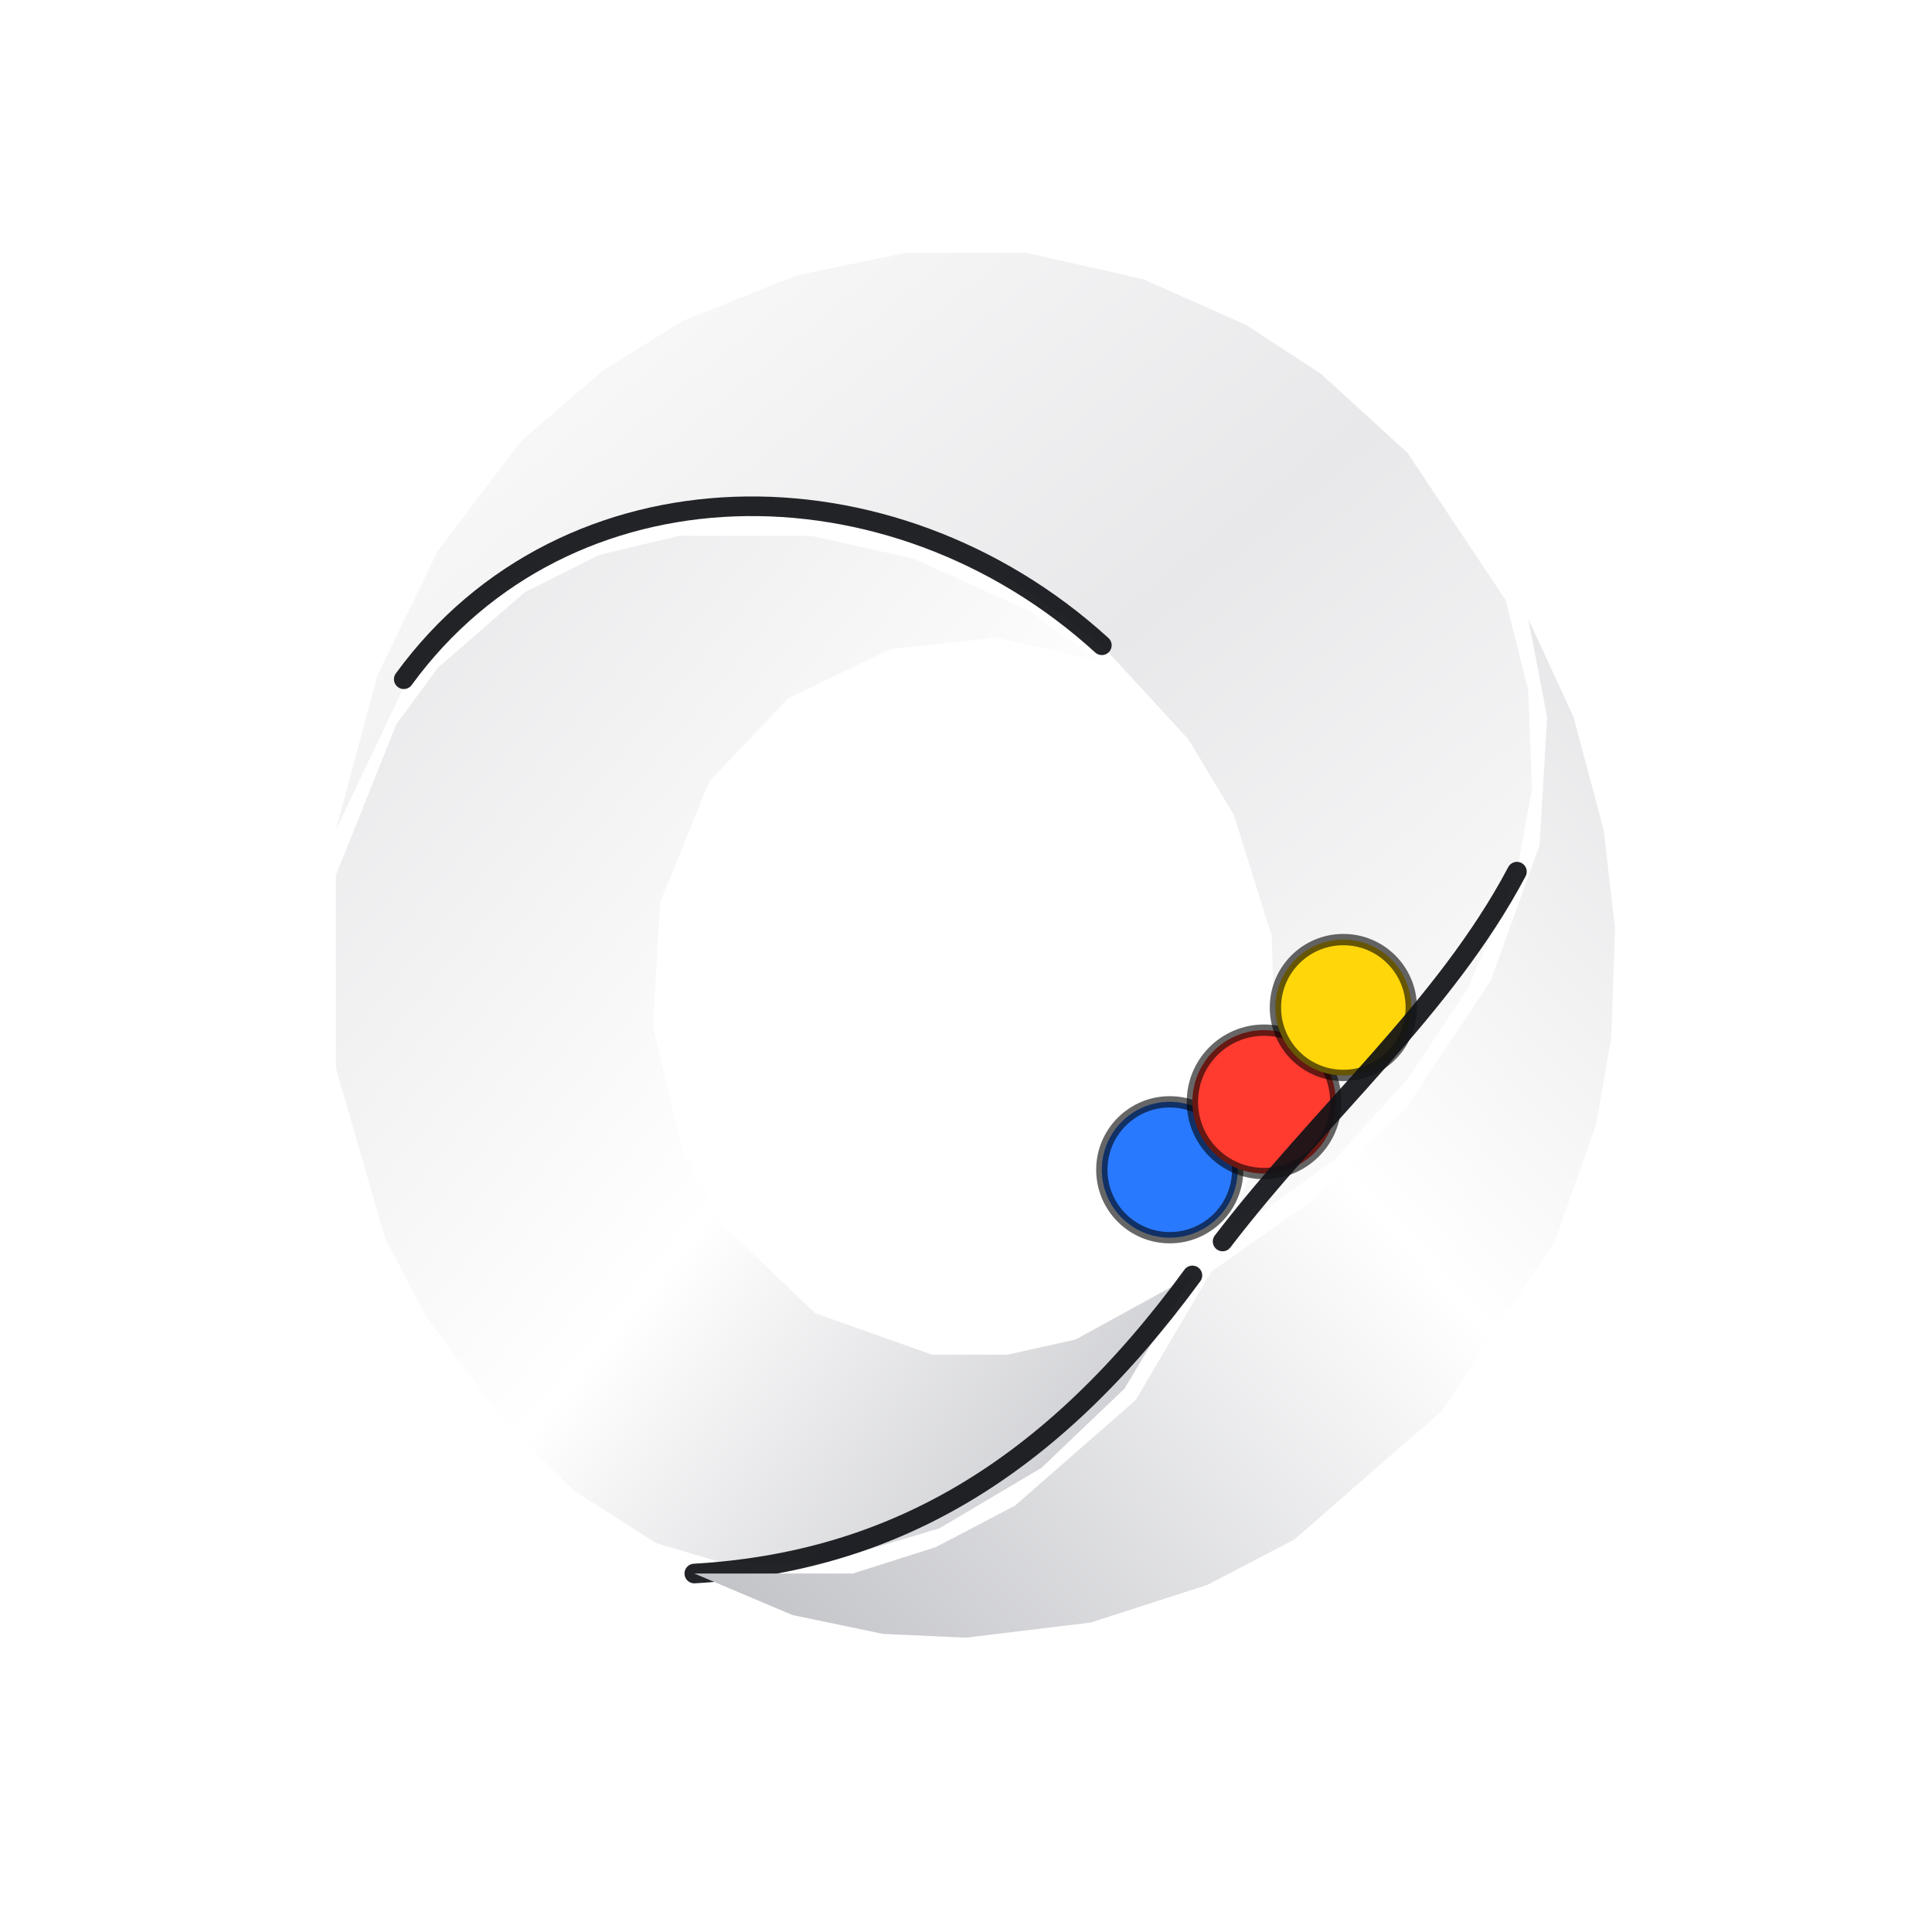
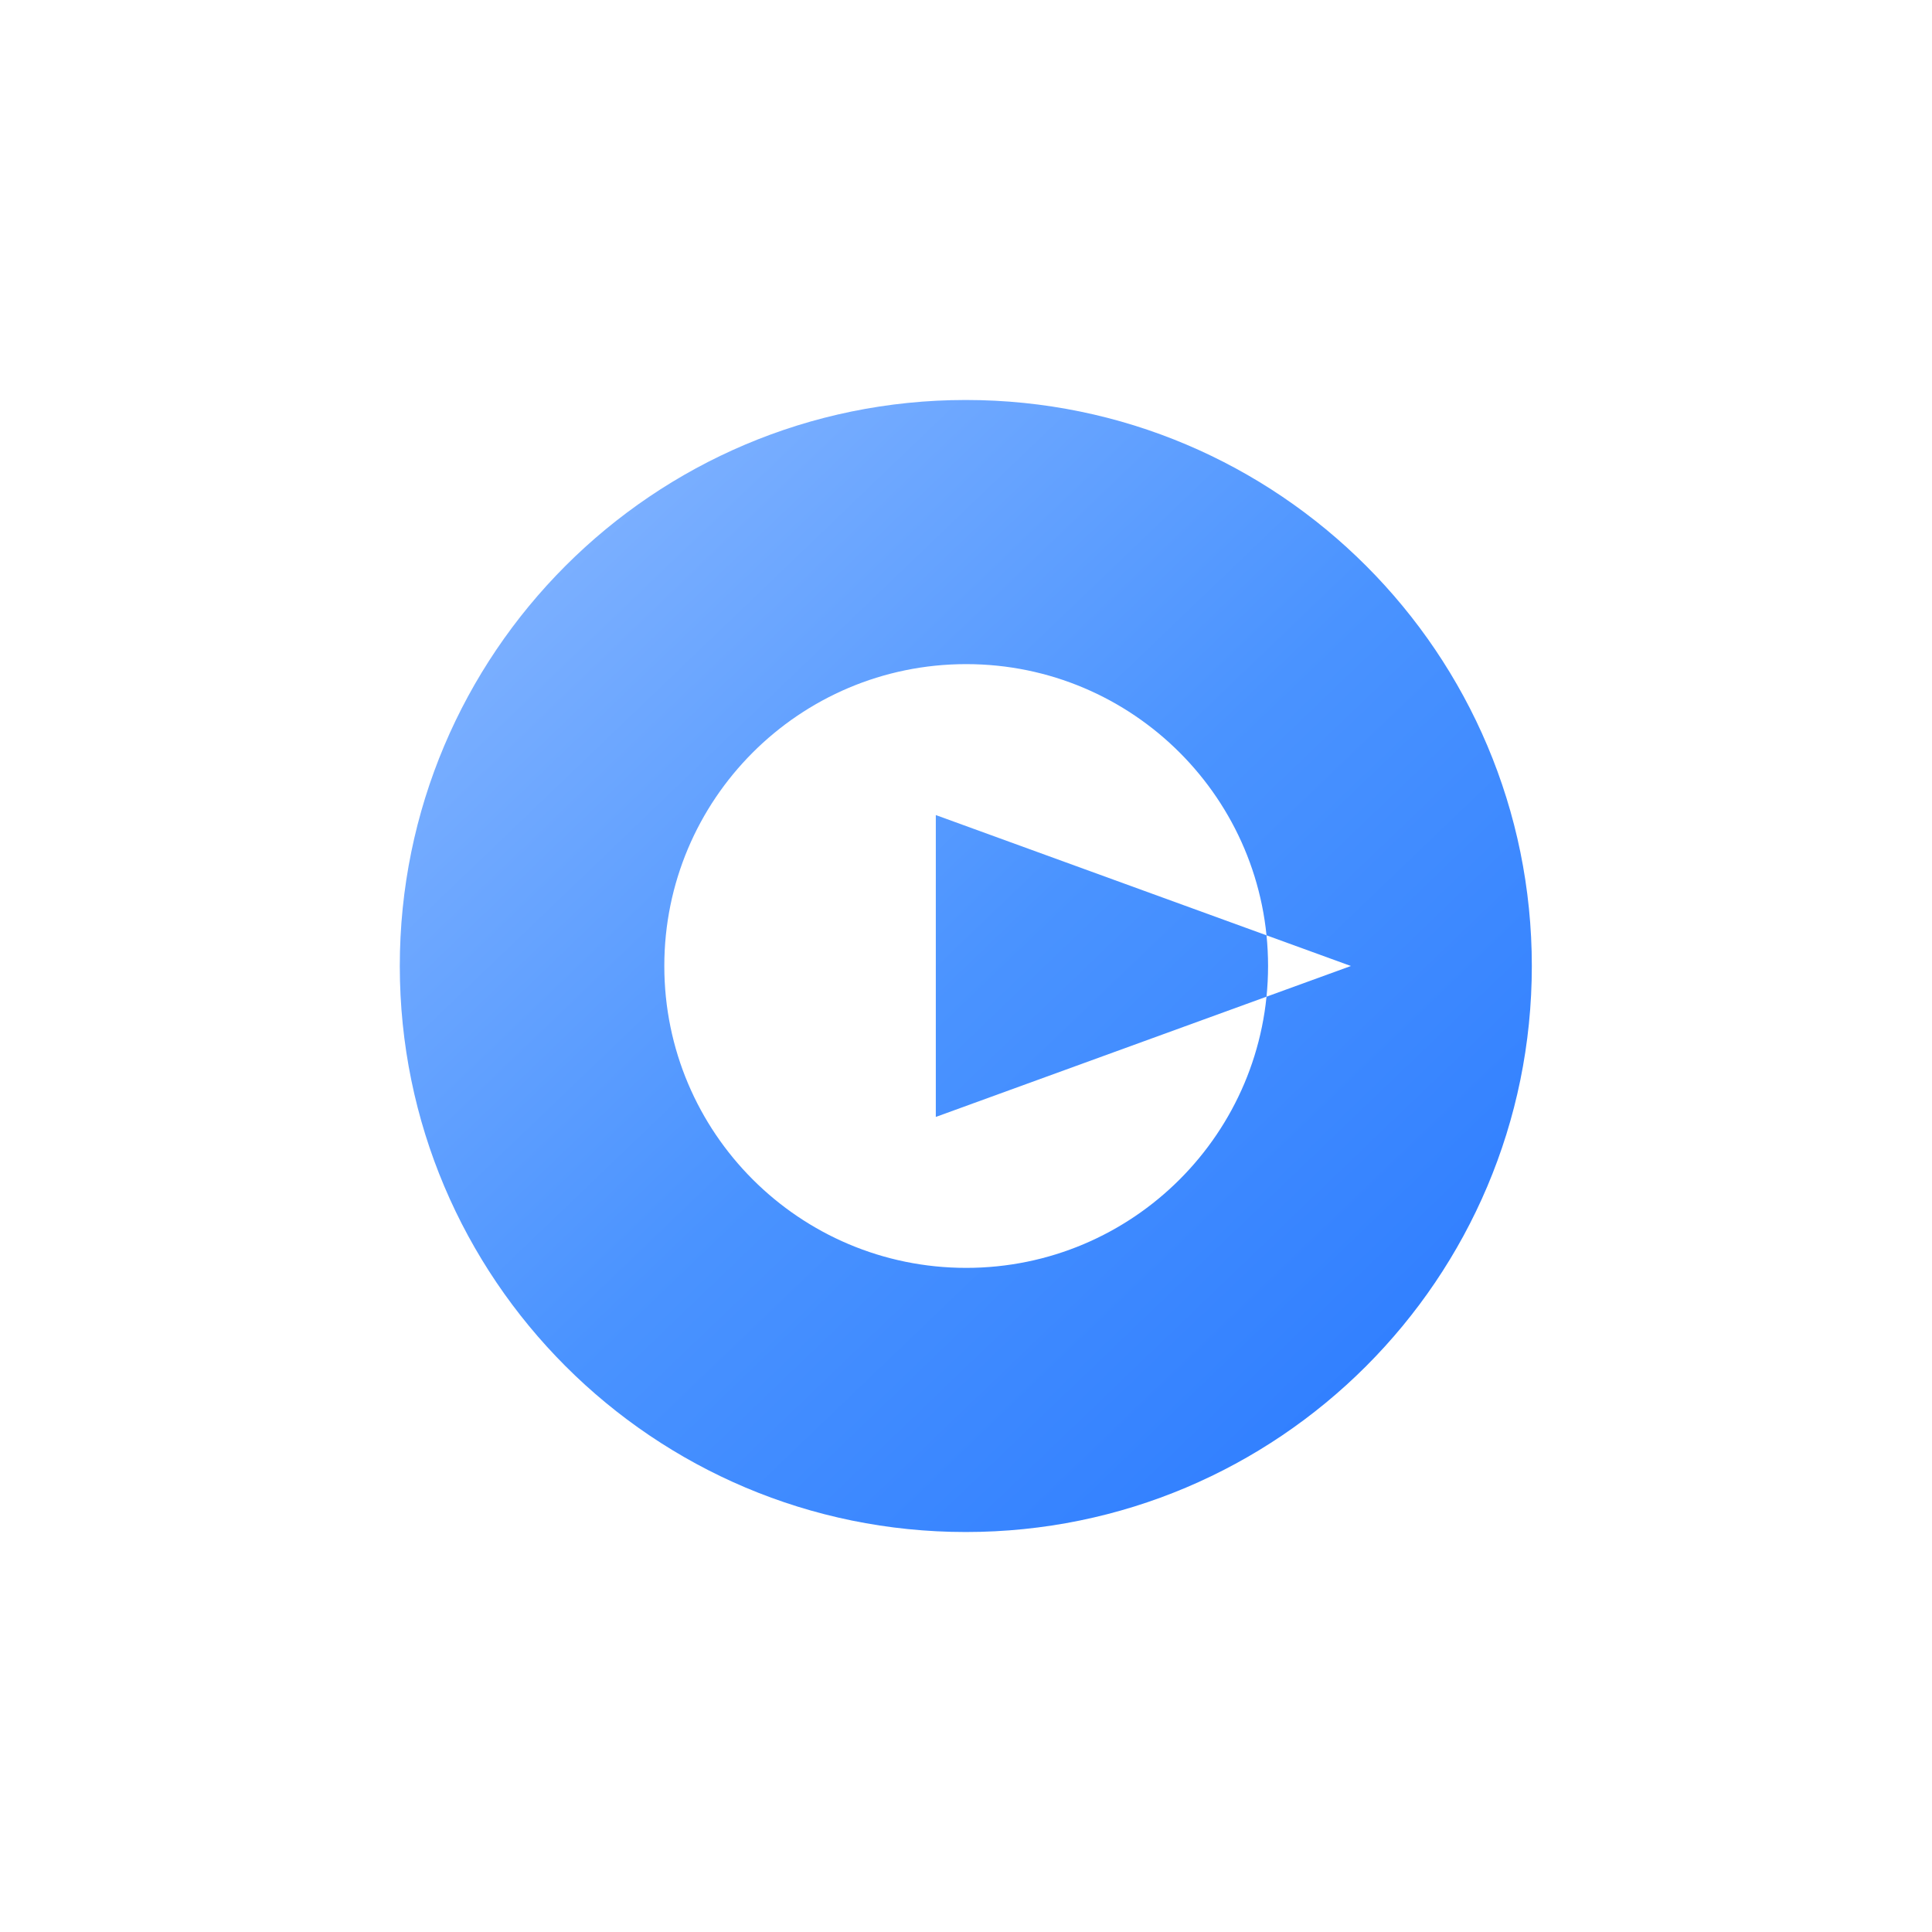
<svg xmlns="http://www.w3.org/2000/svg" viewBox="0 0 512 512" role="img" aria-label="Otya">
  <defs>
-     <linearGradient id="top" x1="0" y1="0" x2="1" y2="1">
-       <stop stop-color="#fff" />
-       <stop offset=".52" stop-color="#e8e8ea" />
-       <stop offset="1" stop-color="#fff" />
-     </linearGradient>
-     <linearGradient id="left" x1="0" y1="0" x2="1" y2="1">
-       <stop stop-color="#e6e6e8" />
-       <stop offset=".55" stop-color="#fff" />
-       <stop offset="1" stop-color="#bfc0c5" />
-     </linearGradient>
-     <linearGradient id="right" x1="0" y1="1" x2="1" y2="0">
-       <stop stop-color="#bfc0c5" />
-       <stop offset=".58" stop-color="#fff" />
-       <stop offset="1" stop-color="#e5e5e7" />
+     <linearGradient id="g" x1="120" y1="110" x2="400" y2="402" gradientUnits="userSpaceOnUse">
+       <stop stop-color="#8AB8FF" />
+       <stop offset=".5" stop-color="#4A93FF" />
+       <stop offset="1" stop-color="#2979FF" />
    </linearGradient>
  </defs>
-   <path fill="url(#top)" d="M160 98 138 117 116 146 100 179 89 220 108 180 129 158 141 150 165 140 186 136 211 136 241 142 270 155 292 171 315 196 327 216 337 248 338 280 333 307 324 329 354 307 373 286 389 262 402 231 406 209 405 183 399 159 373 120 350 99 330 86 303 74 272 67 240 67 211 73 181 85Z" />
-   <path fill="url(#left)" d="M180 142 159 147 139 157 116 177 105 192 89 232 89 283 102 328 113 349 133 376 152 395 174 409 191 414 219 414 249 405 276 389 298 368 316 338 285 355 267 359 247 359 216 348 192 325 181 305 173 272 175 239 188 207 209 185 236 172 264 169 291 175 273 162 242 148 215 142Z" />
-   <path d="M107 180C150 121 236 120 292 171M184 417C236 414 278 390 316 338" fill="none" stroke="#111216" stroke-opacity=".92" stroke-width="5.2" stroke-linecap="round" />
-   <g stroke="#000" stroke-opacity=".6" stroke-width="3">
-     <circle cx="310" cy="310" r="18" fill="#2979ff" />
-     <circle cx="335" cy="292" r="19" fill="#ff3b30" />
-     <circle cx="356" cy="267" r="18" fill="#ffd60a" />
-   </g>
-   <path fill="url(#right)" d="M405 164 410 190 408 224 395 260 373 293 348 318 321 337 301 371 269 399 248 410 226 417 184 417 210 428 234 433 256 434 289 430 320 420 343 408 382 374 412 329 423 298 427 275 428 246 425 220 417 190Z" />
-   <path d="M324 329C350 295 383 267 402 231" fill="none" stroke="#111216" stroke-opacity=".92" stroke-width="5.2" stroke-linecap="round" />
+   <path fill="url(#g)" fill-rule="evenodd" d="M256 106a150 150 0 1 1-.1 0H256Zm0 70a80 80 0 1 0 .1 0H256Zm-8 40 110 40-110 40Z" />
</svg>
